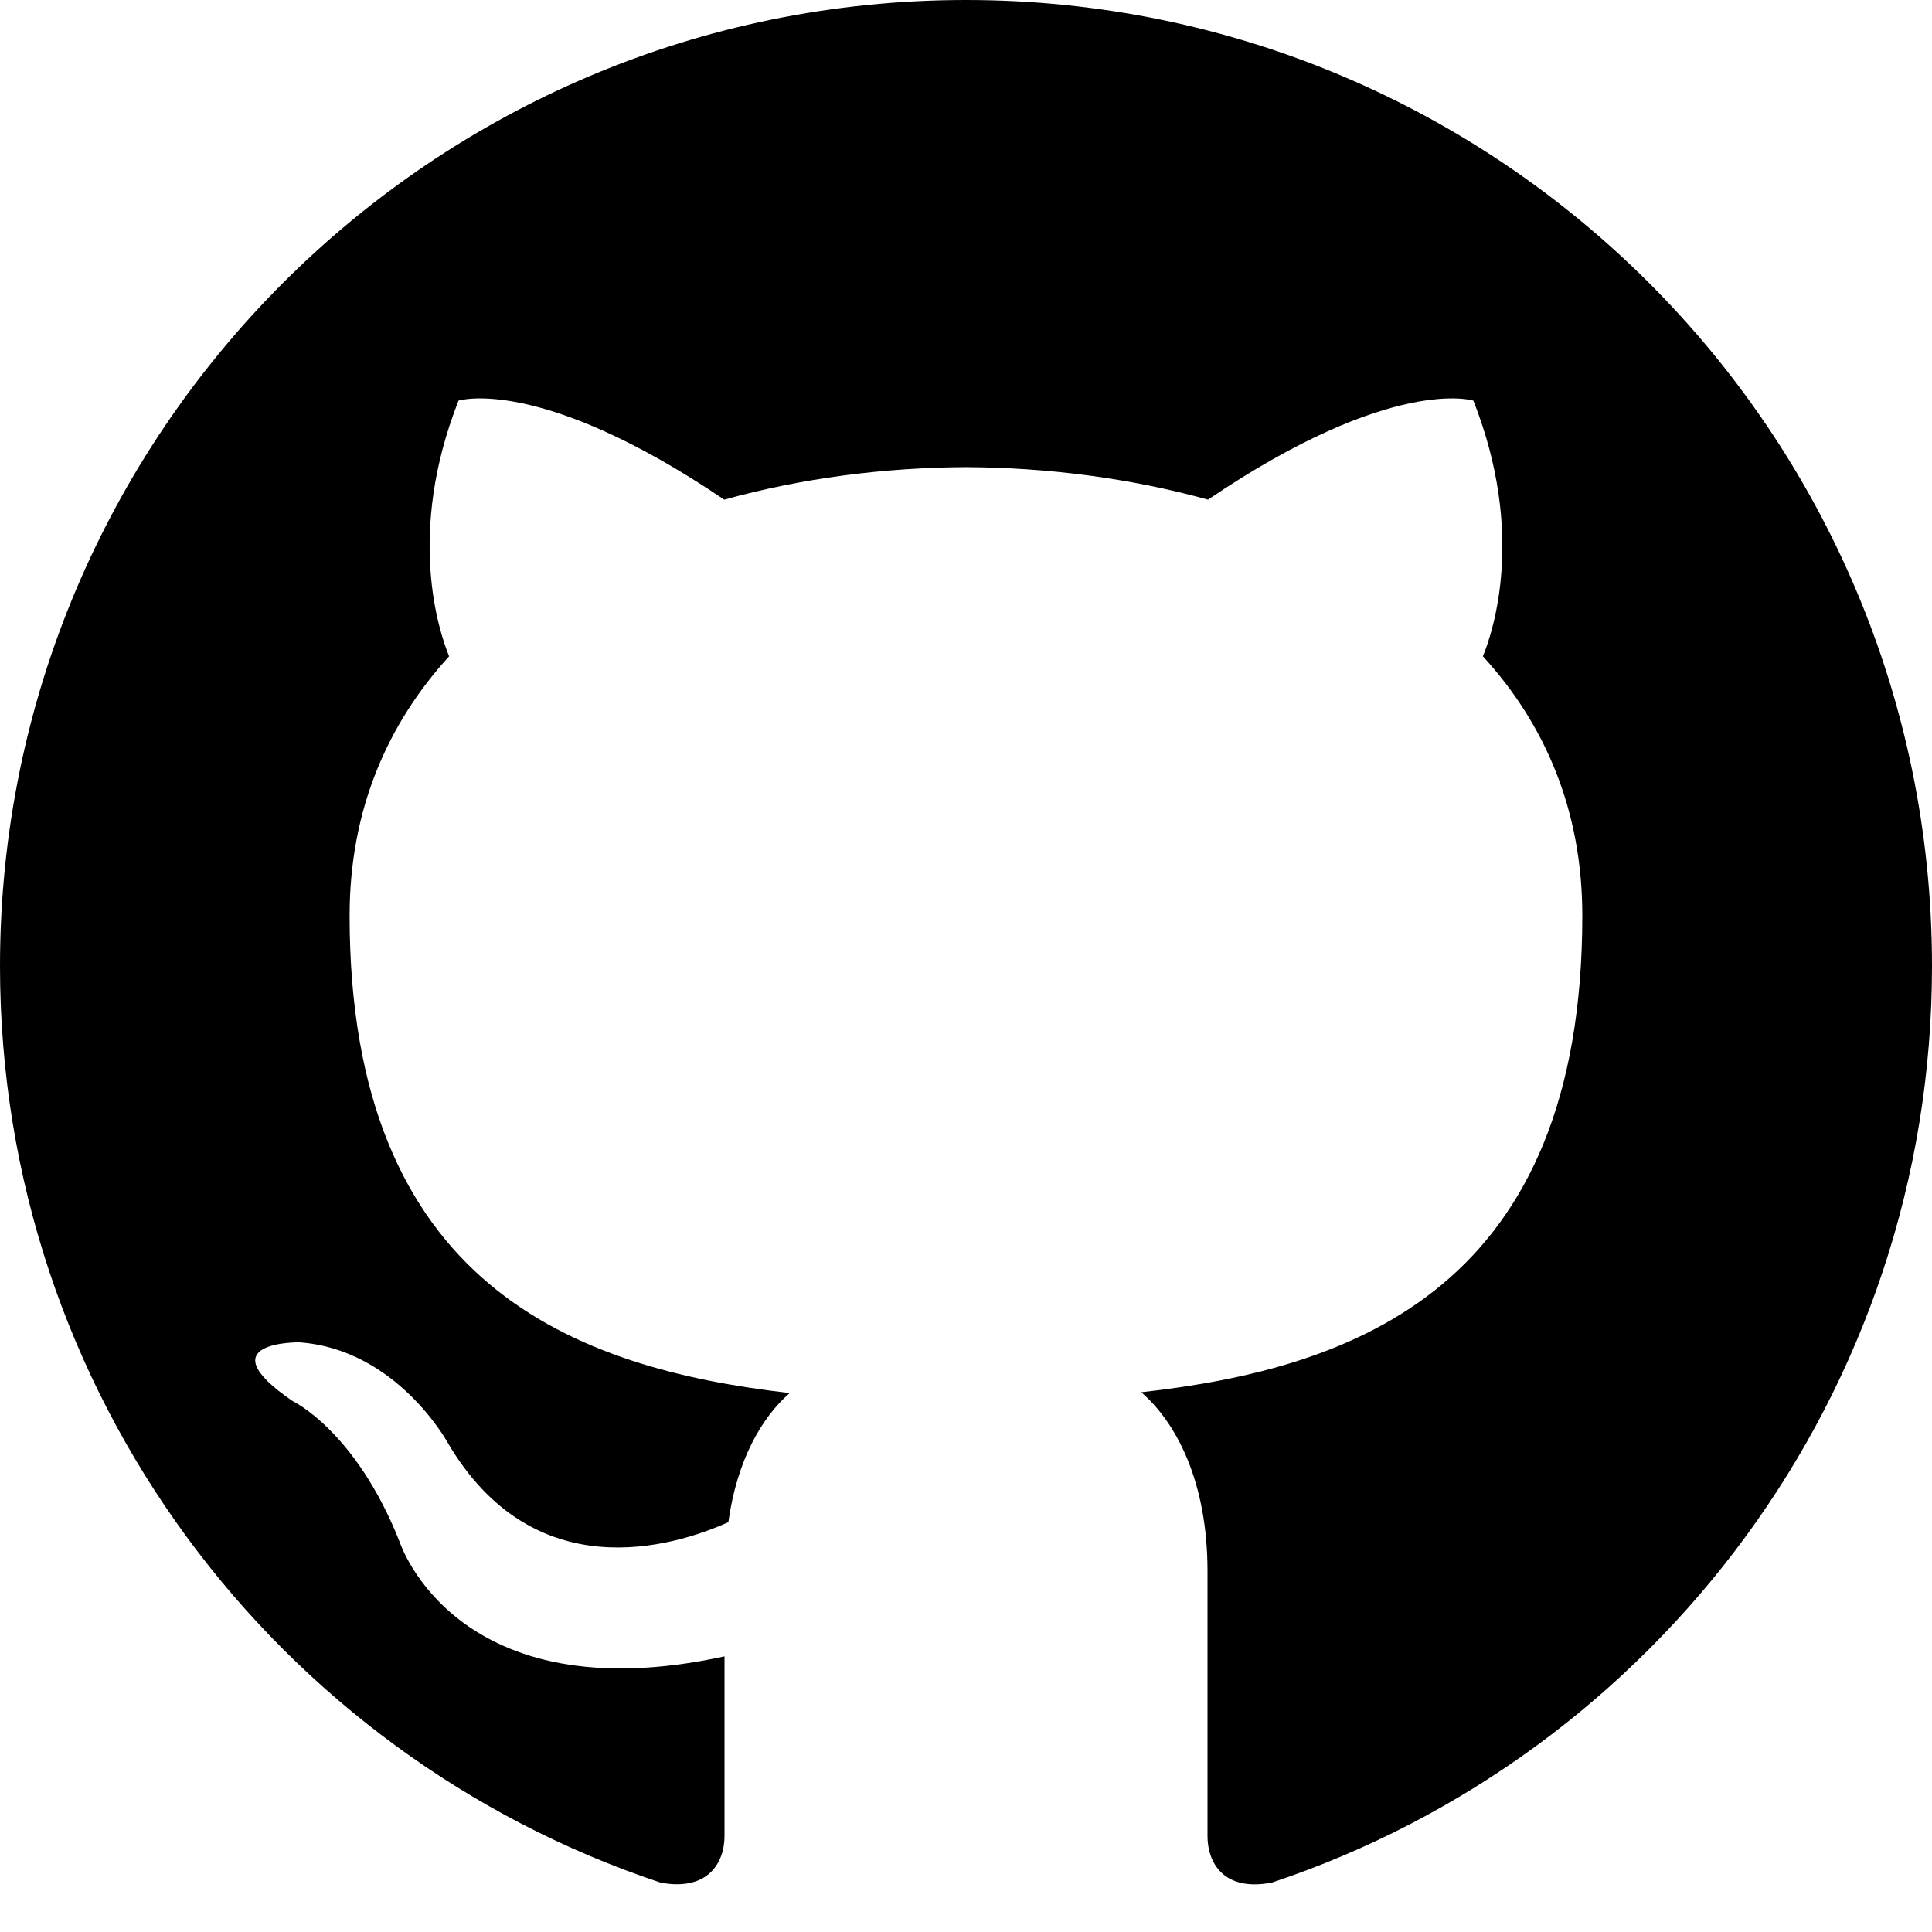
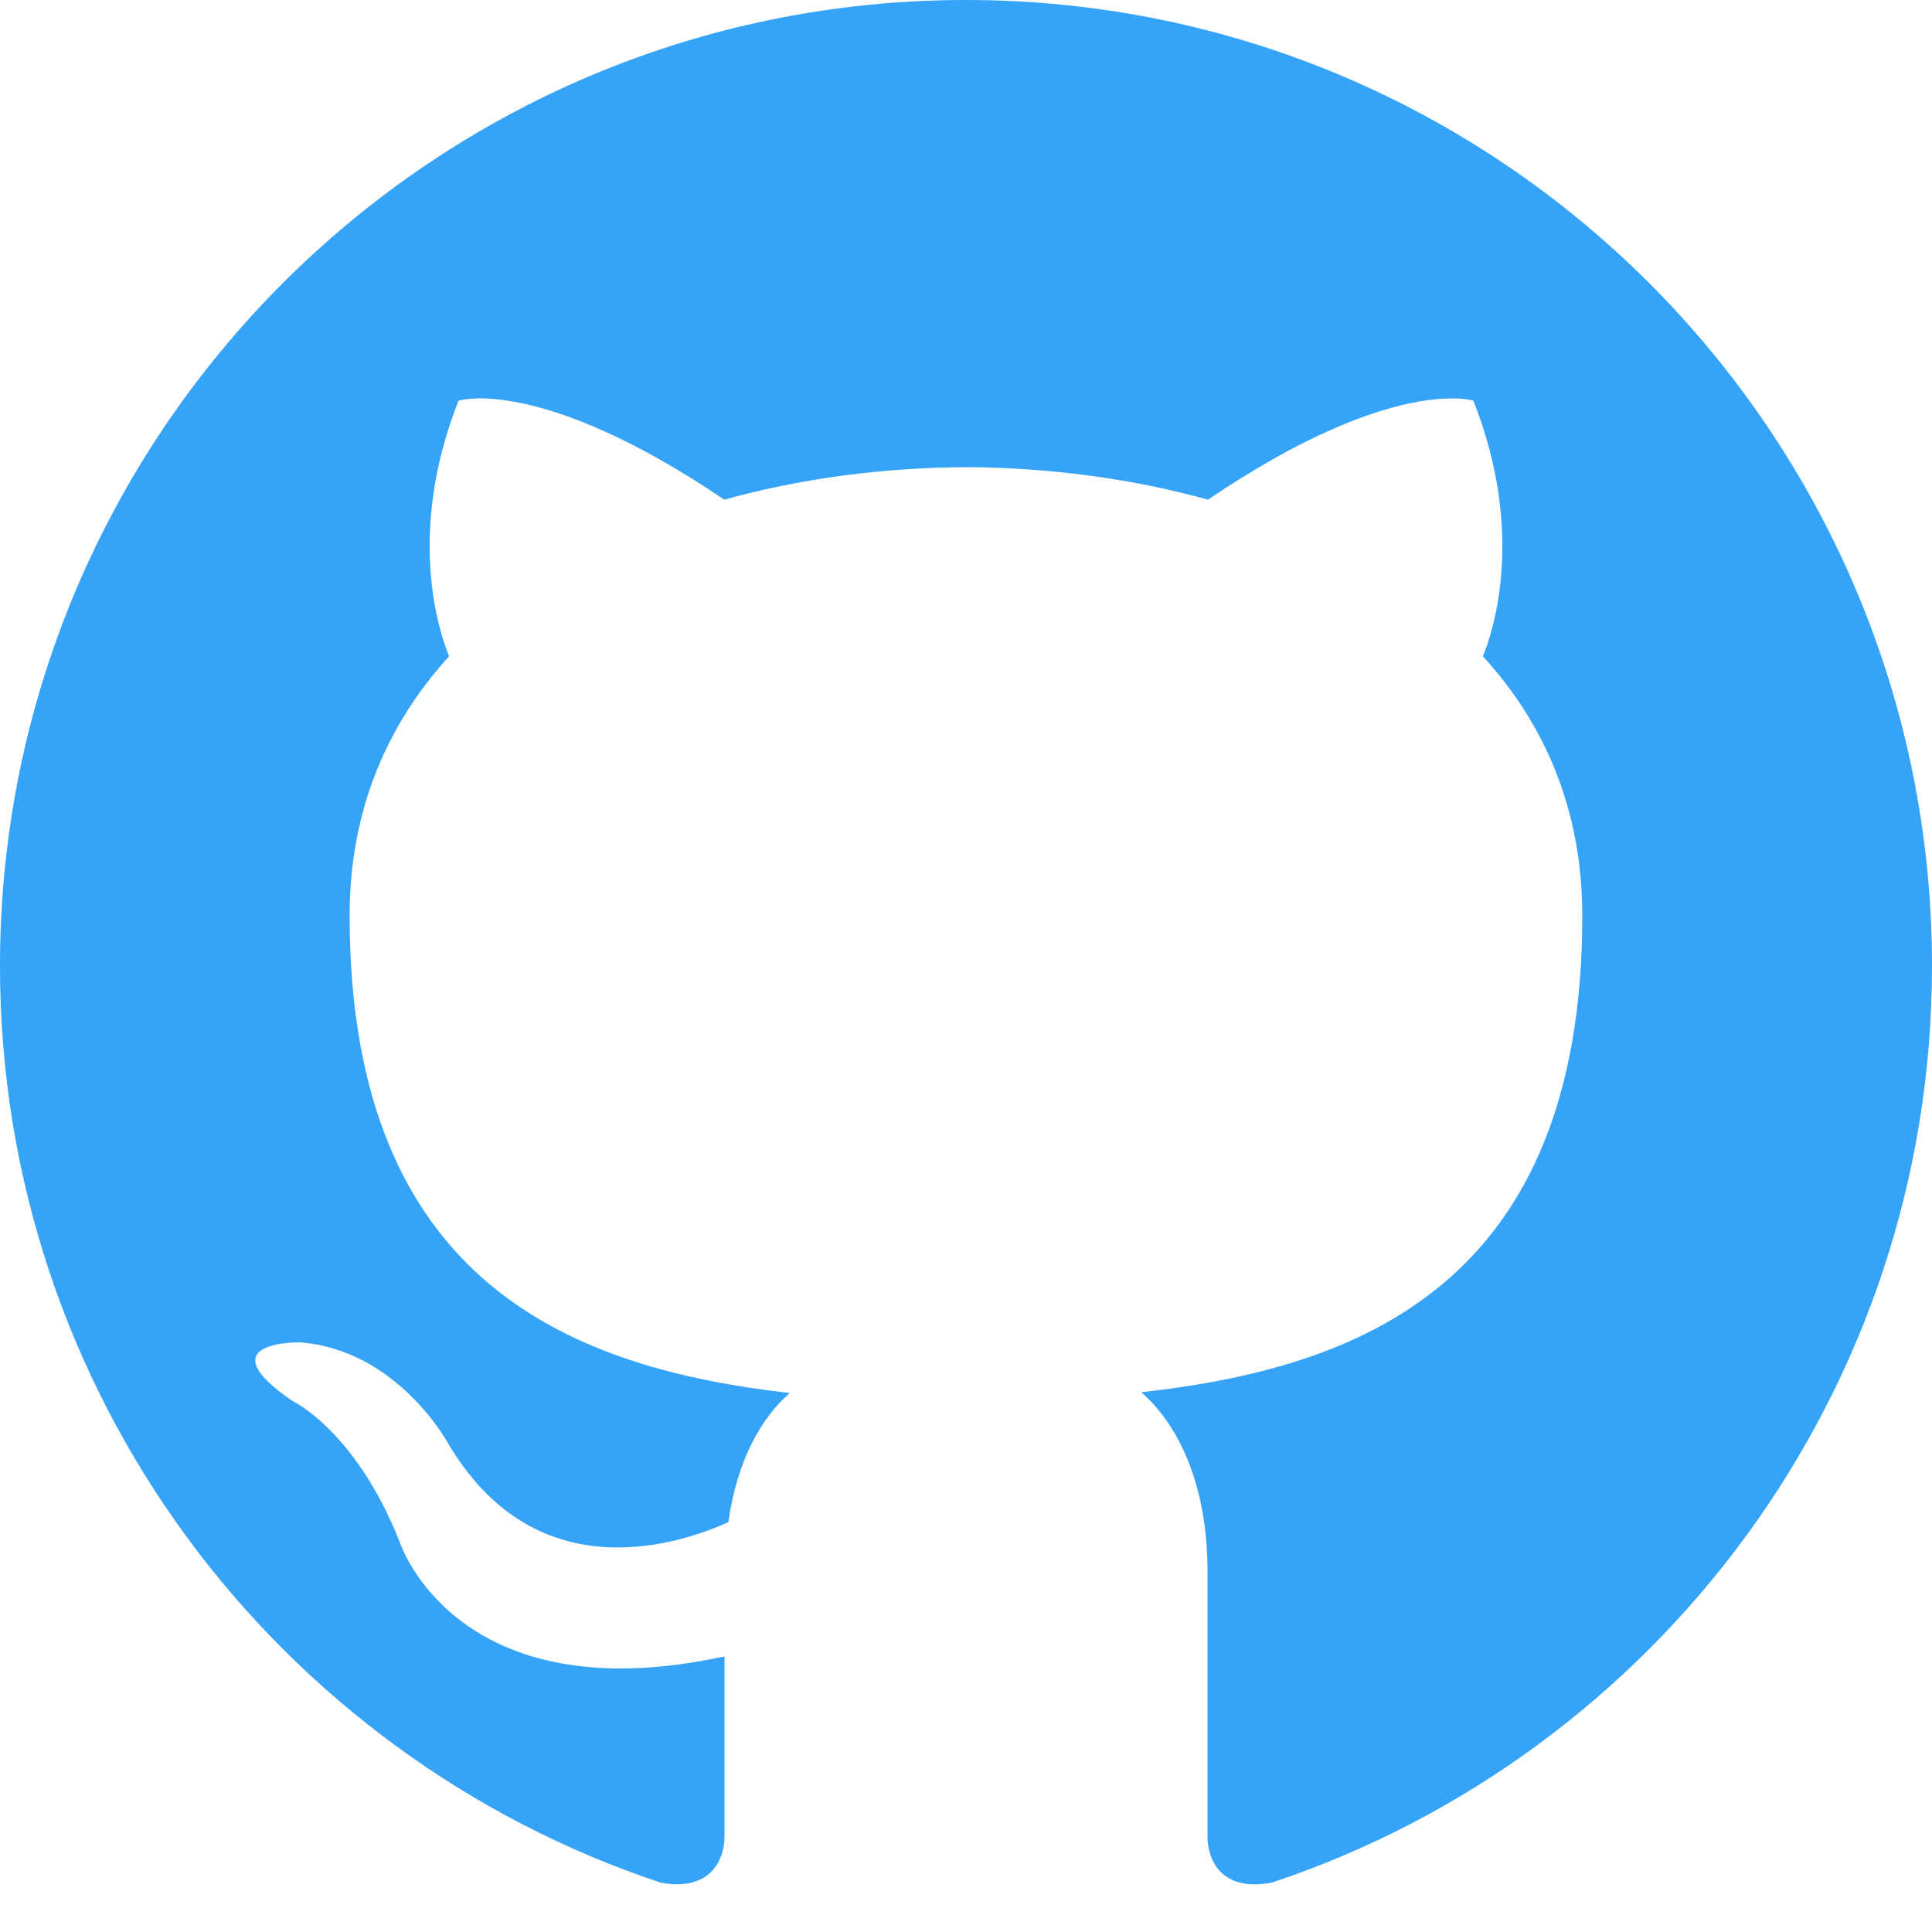
- <svg xmlns="http://www.w3.org/2000/svg" width="24" height="24" viewBox="0 0 24 24">
+ <svg xmlns="http://www.w3.org/2000/svg" fill="#34A3F8" width="24" height="24" viewBox="0 0 24 24">
  <path d="M12 0c-6.626 0-12 5.373-12 12 0 5.302 3.438 9.8 8.207 11.387.599.111.793-.261.793-.577v-2.234c-3.338.726-4.033-1.416-4.033-1.416-.546-1.387-1.333-1.756-1.333-1.756-1.089-.745.083-.729.083-.729 1.205.084 1.839 1.237 1.839 1.237 1.07 1.834 2.807 1.304 3.492.997.107-.775.418-1.305.762-1.604-2.665-.305-5.467-1.334-5.467-5.931 0-1.311.469-2.381 1.236-3.221-.124-.303-.535-1.524.117-3.176 0 0 1.008-.322 3.301 1.23.957-.266 1.983-.399 3.003-.404 1.02.005 2.047.138 3.006.404 2.291-1.552 3.297-1.23 3.297-1.23.653 1.653.242 2.874.118 3.176.77.84 1.235 1.911 1.235 3.221 0 4.609-2.807 5.624-5.479 5.921.43.372.823 1.102.823 2.222v3.293c0 .319.192.694.801.576 4.765-1.589 8.199-6.086 8.199-11.386 0-6.627-5.373-12-12-12z" />
</svg>
